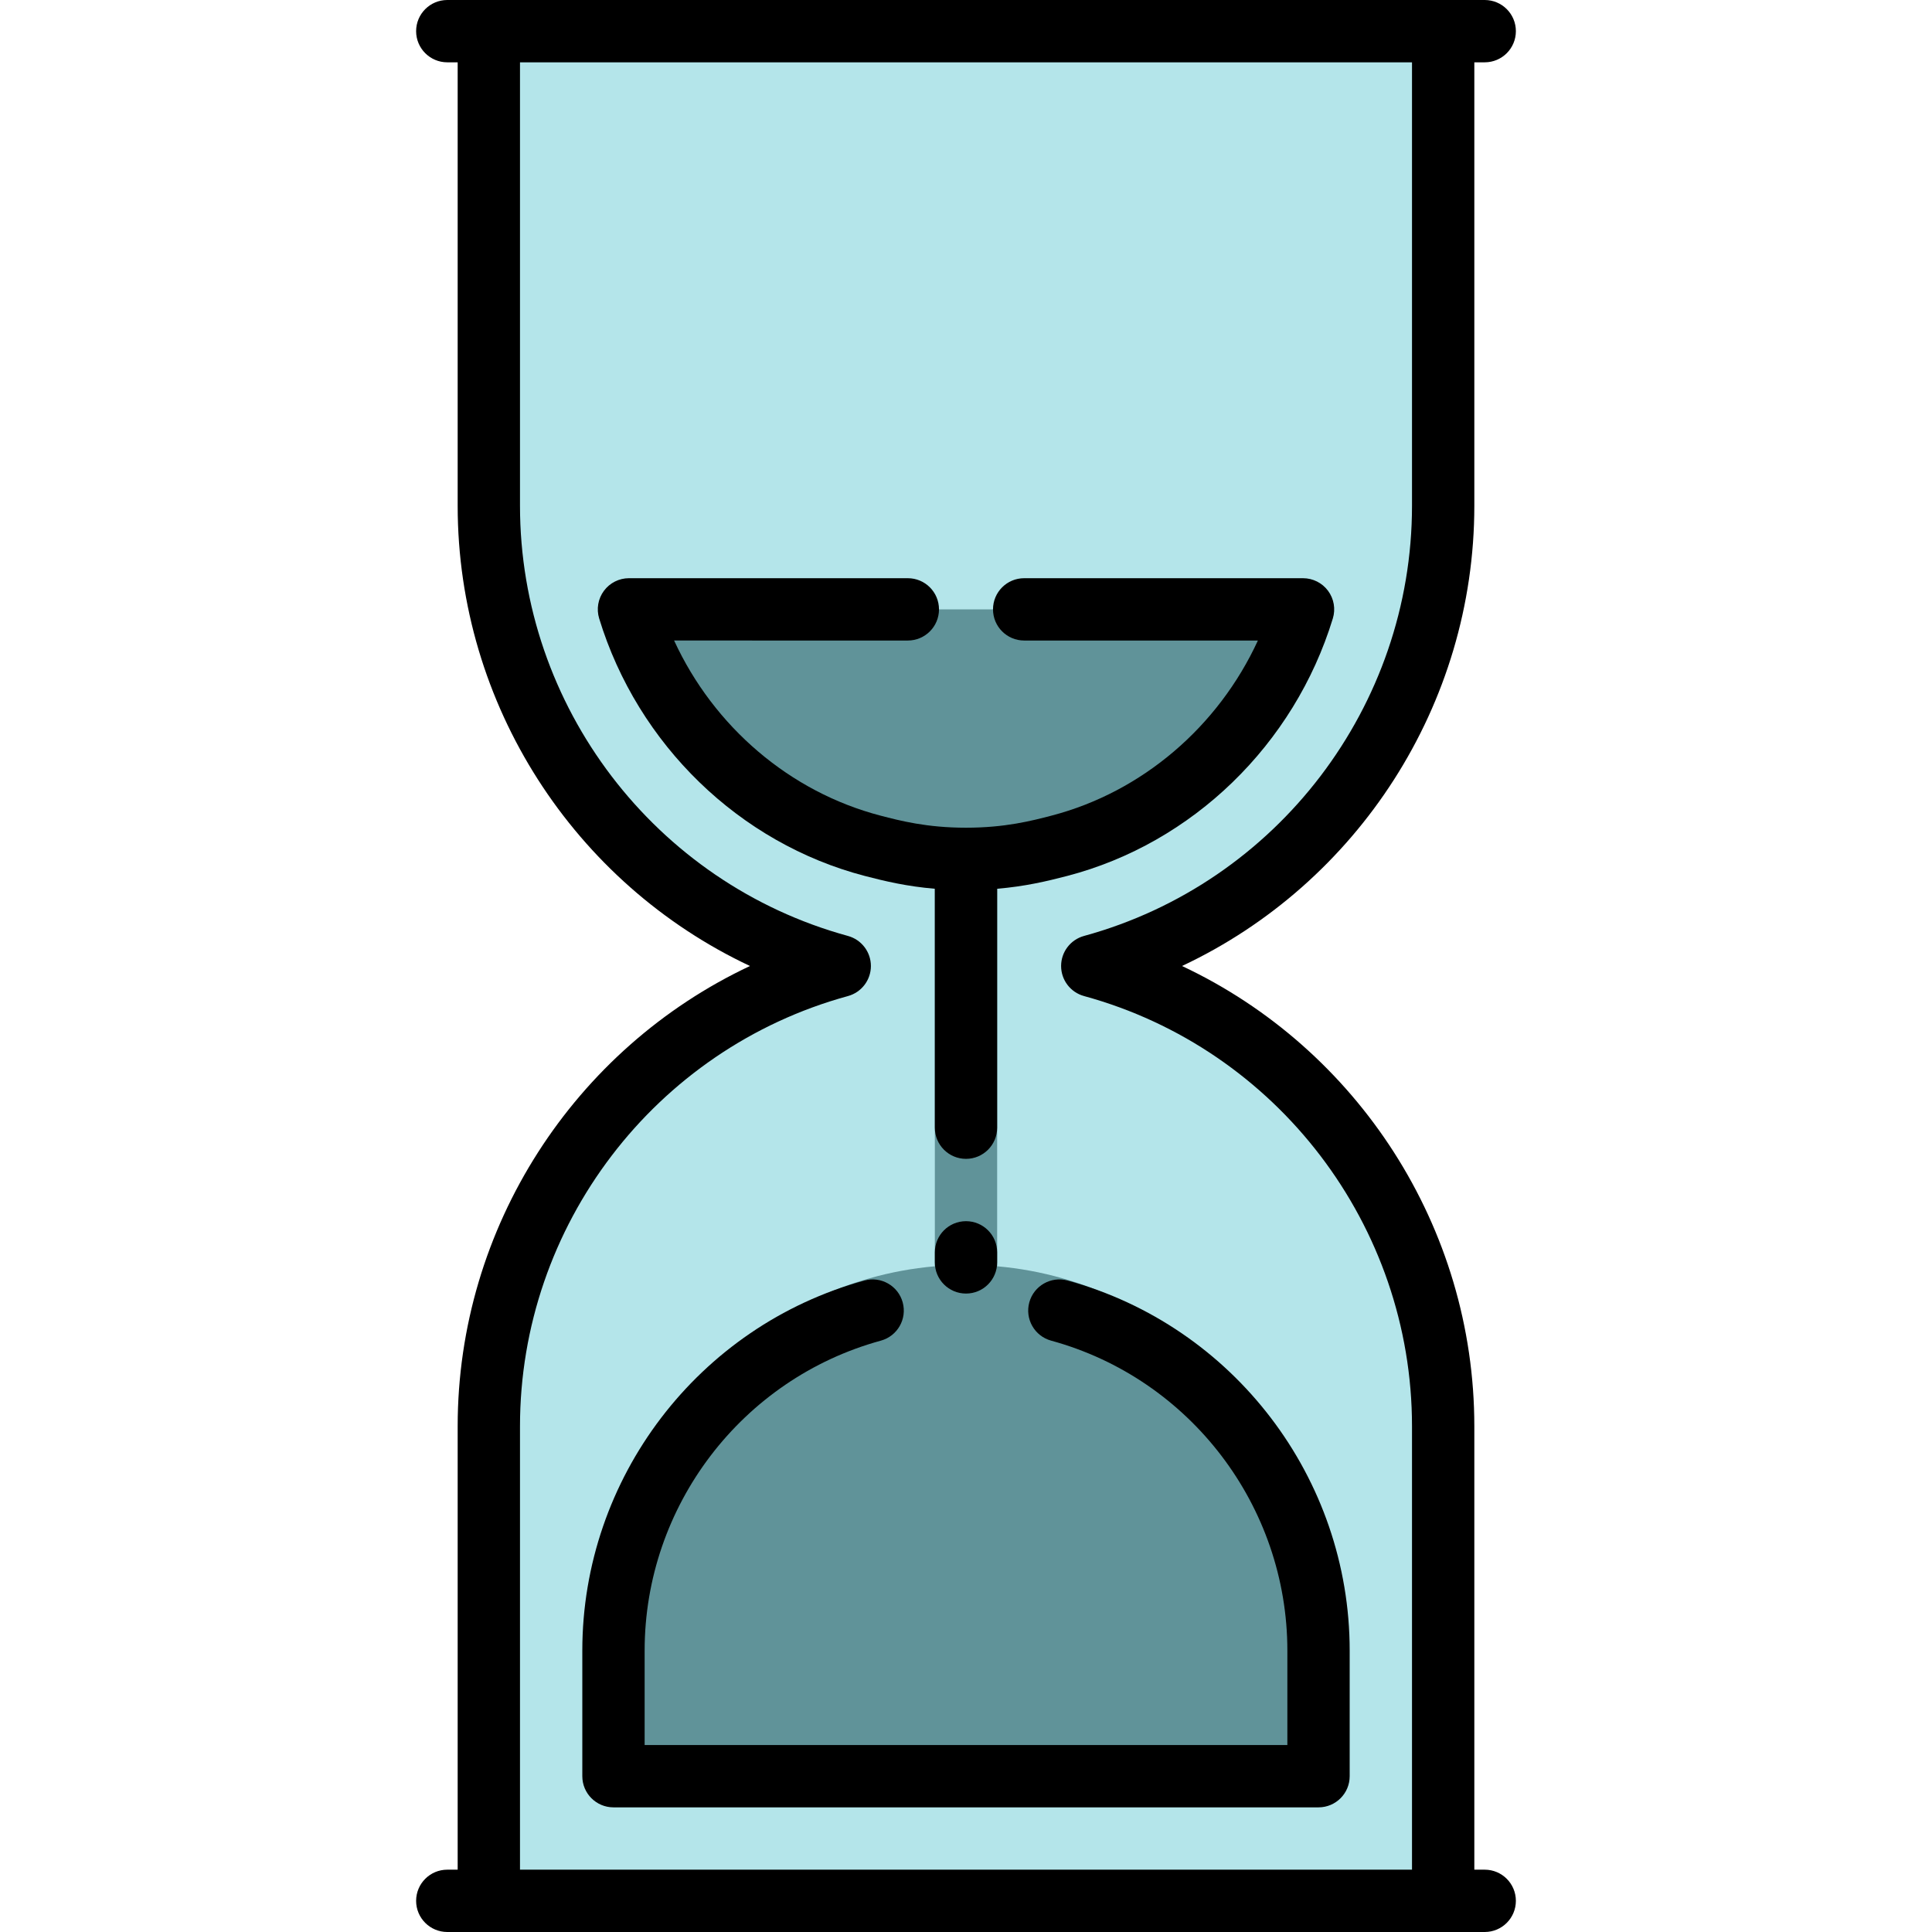
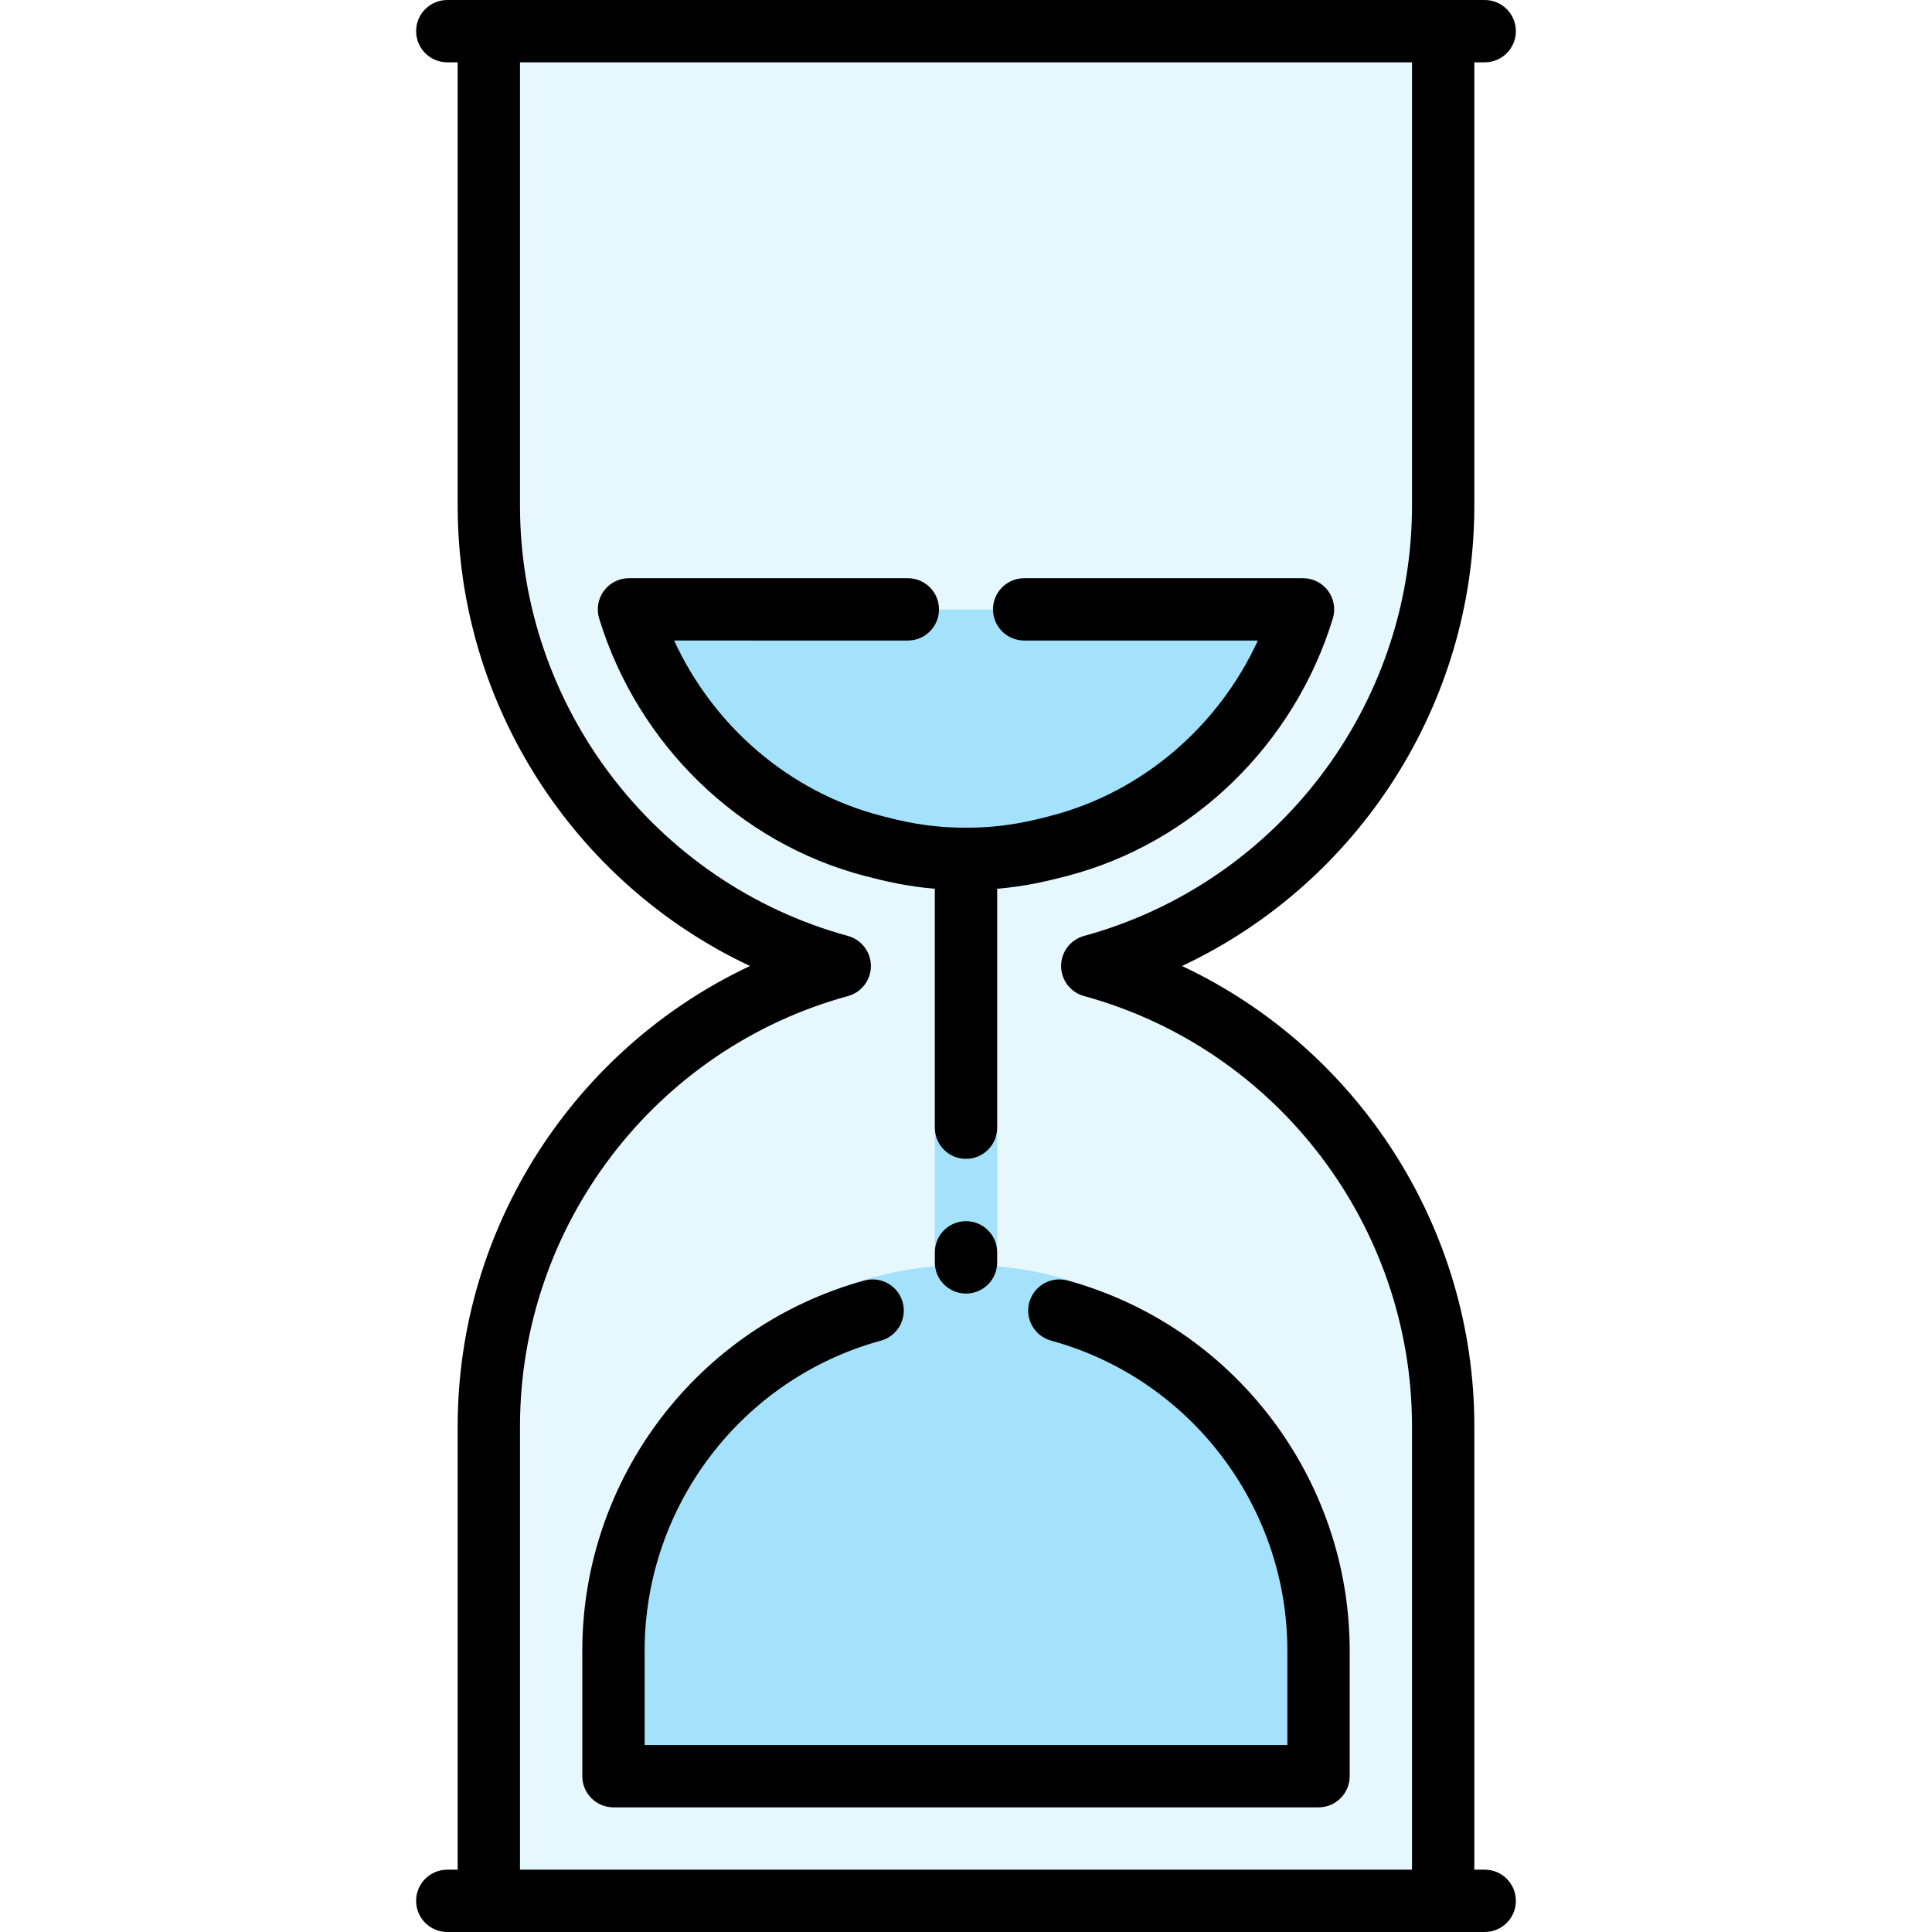
- <svg xmlns="http://www.w3.org/2000/svg" height="800px" width="800px" version="1.1" id="Layer_1" viewBox="0 0 512 512" xml:space="preserve">
-   <path style="fill:#B4E5EA;" d="M382.455,134.029V8.258h-252.91v125.771c0,58.255,39.394,107.3,92.992,121.971  c-53.599,14.671-92.992,63.716-92.992,121.971v125.771h252.909V377.971c0-58.255-39.394-107.3-92.992-121.971  C343.061,241.329,382.455,192.283,382.455,134.029z" />
-   <path style="fill:#609399;" d="M264.257,335.581V227.232c6.785-0.628,12.05-1.937,16.483-3.093  c31.425-8.191,55.375-32.565,64.576-62.651l-178.634-0.002c9.201,30.087,33.15,54.461,64.576,62.653  c4.433,1.155,9.698,2.464,16.483,3.093v108.349c-47.724,4.184-85.164,44.228-85.164,93.039v42.09h186.845v-42.09  C349.423,379.809,311.982,339.764,264.257,335.581z" />
-   <path d="M393.466,495.484h-2.753V377.971c0-52.745-30.923-100.094-77.465-121.971c46.542-21.876,77.465-69.226,77.465-121.971  V16.516h2.753c4.561,0,8.258-3.696,8.258-8.258S398.027,0,393.466,0H118.534c-4.561,0-8.258,3.696-8.258,8.258  s3.697,8.258,8.258,8.258h2.753v117.513c0,52.745,30.923,100.094,77.465,121.971c-46.542,21.876-77.465,69.226-77.465,121.971  v117.513h-2.753c-4.561,0-8.258,3.696-8.258,8.258s3.697,8.258,8.258,8.258h274.931c4.561,0,8.258-3.696,8.258-8.258  S398.027,495.484,393.466,495.484z M137.803,377.971c0-53.117,35.741-99.999,86.916-114.005c3.59-0.983,6.078-4.244,6.078-7.965  c0-3.722-2.488-6.983-6.078-7.965c-51.175-14.007-86.916-60.888-86.916-114.005V16.516h236.393v117.513  c0,53.117-35.741,99.999-86.914,114.005c-3.59,0.983-6.078,4.244-6.078,7.965c0,3.722,2.488,6.983,6.078,7.965  c51.174,14.007,86.914,60.888,86.914,114.005v117.513H137.803V377.971z" />
-   <path d="M282.921,339.353c-4.4-1.2-8.942,1.387-10.145,5.785c-1.205,4.4,1.386,8.942,5.785,10.146  c36.861,10.089,62.604,43.869,62.604,82.145v25.023h-170.33v-25.023c0-38.278,25.743-72.055,62.603-82.145  c4.399-1.205,6.99-5.746,5.785-10.146c-1.203-4.398-5.745-6.982-10.145-5.785c-44.018,12.048-74.759,52.379-74.759,98.076v33.281  c0,4.562,3.697,8.258,8.258,8.258h186.845c4.561,0,8.258-3.696,8.258-8.258v-33.281  C357.681,391.732,326.938,351.402,282.921,339.353z" />
-   <path d="M247.742,298.851c0,4.562,3.697,8.258,8.258,8.258c4.561,0,8.258-3.696,8.258-8.258v-63.322  c7.361-0.617,13.184-1.994,18.566-3.397c33.194-8.652,60.166-34.796,70.39-68.228c0.766-2.503,0.298-5.222-1.259-7.327  c-1.558-2.104-4.02-3.346-6.638-3.346l-73.902-0.001c-4.561,0-8.258,3.697-8.258,8.258c0,4.561,3.697,8.258,8.258,8.258  l61.939,0.001c-10.486,22.798-30.64,40.132-54.696,46.404c-5.182,1.351-12.278,3.201-22.658,3.201  c-10.379,0-17.475-1.851-22.658-3.202c-24.057-6.27-44.21-23.605-54.696-46.405l61.939,0.001c4.561,0,8.258-3.697,8.258-8.258  c0-4.561-3.697-8.258-8.258-8.258l-73.902-0.001c-2.617,0-5.081,1.242-6.638,3.346c-1.558,2.104-2.025,4.823-1.26,7.327  c10.223,33.433,37.195,59.577,70.39,68.23c5.383,1.403,11.207,2.78,18.566,3.397v63.322H247.742z" />
-   <path d="M256,323.625c-4.561,0-8.258,3.696-8.258,8.258v2.665c0,4.562,3.697,8.258,8.258,8.258c4.561,0,8.258-3.696,8.258-8.258  v-2.665C264.258,327.321,260.561,323.625,256,323.625z" />
+ <svg xmlns="http://www.w3.org/2000/svg" height="512" width="512" version="1.1" viewBox="0 0 512 512">
+   <path fill="rgba(56, 189, 248, 0.12)" d="M382.455,134.029V8.258h-252.91v125.771c0,58.255,39.394,107.3,92.992,121.971 c-53.599,14.671-92.992,63.716-92.992,121.971v125.771h252.909V377.971c0-58.255-39.394-107.3-92.992-121.971 C343.061,241.329,382.455,192.283,382.455,134.029z" />
+   <path fill="rgba(56, 189, 248, 0.38)" d="M264.257,335.581V227.232c6.785-0.628,12.05-1.937,16.483-3.093 c31.425-8.191,55.375-32.565,64.576-62.651l-178.634-0.002c9.201,30.087,33.15,54.461,64.576,62.653 c4.433,1.155,9.698,2.464,16.483,3.093v108.349c-47.724,4.184-85.164,44.228-85.164,93.039v42.09h186.845v-42.09 C349.423,379.809,311.982,339.764,264.257,335.581z" />
+   <path fill="currentColor" d="M393.466,495.484h-2.753V377.971c0-52.745-30.923-100.094-77.465-121.971c46.542-21.876,77.465-69.226,77.465-121.971 V16.516h2.753c4.561,0,8.258-3.696,8.258-8.258S398.027,0,393.466,0H118.534c-4.561,0-8.258,3.696-8.258,8.258 s3.697,8.258,8.258,8.258h2.753v117.513c0,52.745,30.923,100.094,77.465,121.971c-46.542,21.876-77.465,69.226-77.465,121.971 v117.513h-2.753c-4.561,0-8.258,3.696-8.258,8.258s3.697,8.258,8.258,8.258h274.931c4.561,0,8.258-3.696,8.258-8.258 S398.027,495.484,393.466,495.484z M137.803,377.971c0-53.117,35.741-99.999,86.916-114.005c3.59-0.983,6.078-4.244,6.078-7.965 c0-3.722-2.488-6.983-6.078-7.965c-51.175-14.007-86.916-60.888-86.916-114.005V16.516h236.393v117.513 c0,53.117-35.741,99.999-86.914,114.005c-3.59,0.983-6.078,4.244-6.078,7.965c0,3.722,2.488,6.983,6.078,7.965 c51.174,14.007,86.914,60.888,86.914,114.005v117.513H137.803V377.971z" />
+   <path fill="currentColor" d="M282.921,339.353c-4.4-1.2-8.942,1.387-10.145,5.785c-1.205,4.4,1.386,8.942,5.785,10.146 c36.861,10.089,62.604,43.869,62.604,82.145v25.023h-170.33v-25.023c0-38.278,25.743-72.055,62.603-82.145 c4.399-1.205,6.99-5.746,5.785-10.146c-1.203-4.398-5.745-6.982-10.145-5.785c-44.018,12.048-74.759,52.379-74.759,98.076v33.281 c0,4.562,3.697,8.258,8.258,8.258h186.845c4.561,0,8.258-3.696,8.258-8.258v-33.281 C357.681,391.732,326.938,351.402,282.921,339.353z" />
+   <path fill="currentColor" d="M247.742,298.851c0,4.562,3.697,8.258,8.258,8.258c4.561,0,8.258-3.696,8.258-8.258v-63.322 c7.361-0.617,13.184-1.994,18.566-3.397c33.194-8.652,60.166-34.796,70.39-68.228c0.766-2.503,0.298-5.222-1.259-7.327 c-1.558-2.104-4.02-3.346-6.638-3.346l-73.902-0.001c-4.561,0-8.258,3.697-8.258,8.258c0,4.561,3.697,8.258,8.258,8.258 l61.939,0.001c-10.486,22.798-30.64,40.132-54.696,46.404c-5.182,1.351-12.278,3.201-22.658,3.201 c-10.379,0-17.475-1.851-22.658-3.202c-24.057-6.27-44.21-23.605-54.696-46.405l61.939,0.001c4.561,0,8.258-3.697,8.258-8.258 c0-4.561-3.697-8.258-8.258-8.258l-73.902-0.001c-2.617,0-5.081,1.242-6.638,3.346c-1.558,2.104-2.025,4.823-1.26,7.327 c10.223,33.433,37.195,59.577,70.39,68.23c5.383,1.403,11.207,2.78,18.566,3.397v63.322H247.742z" />
+   <path fill="currentColor" d="M256,323.625c-4.561,0-8.258,3.696-8.258,8.258v2.665c0,4.562,3.697,8.258,8.258,8.258c4.561,0,8.258-3.696,8.258-8.258 v-2.665C264.258,327.321,260.561,323.625,256,323.625z" />
</svg>
